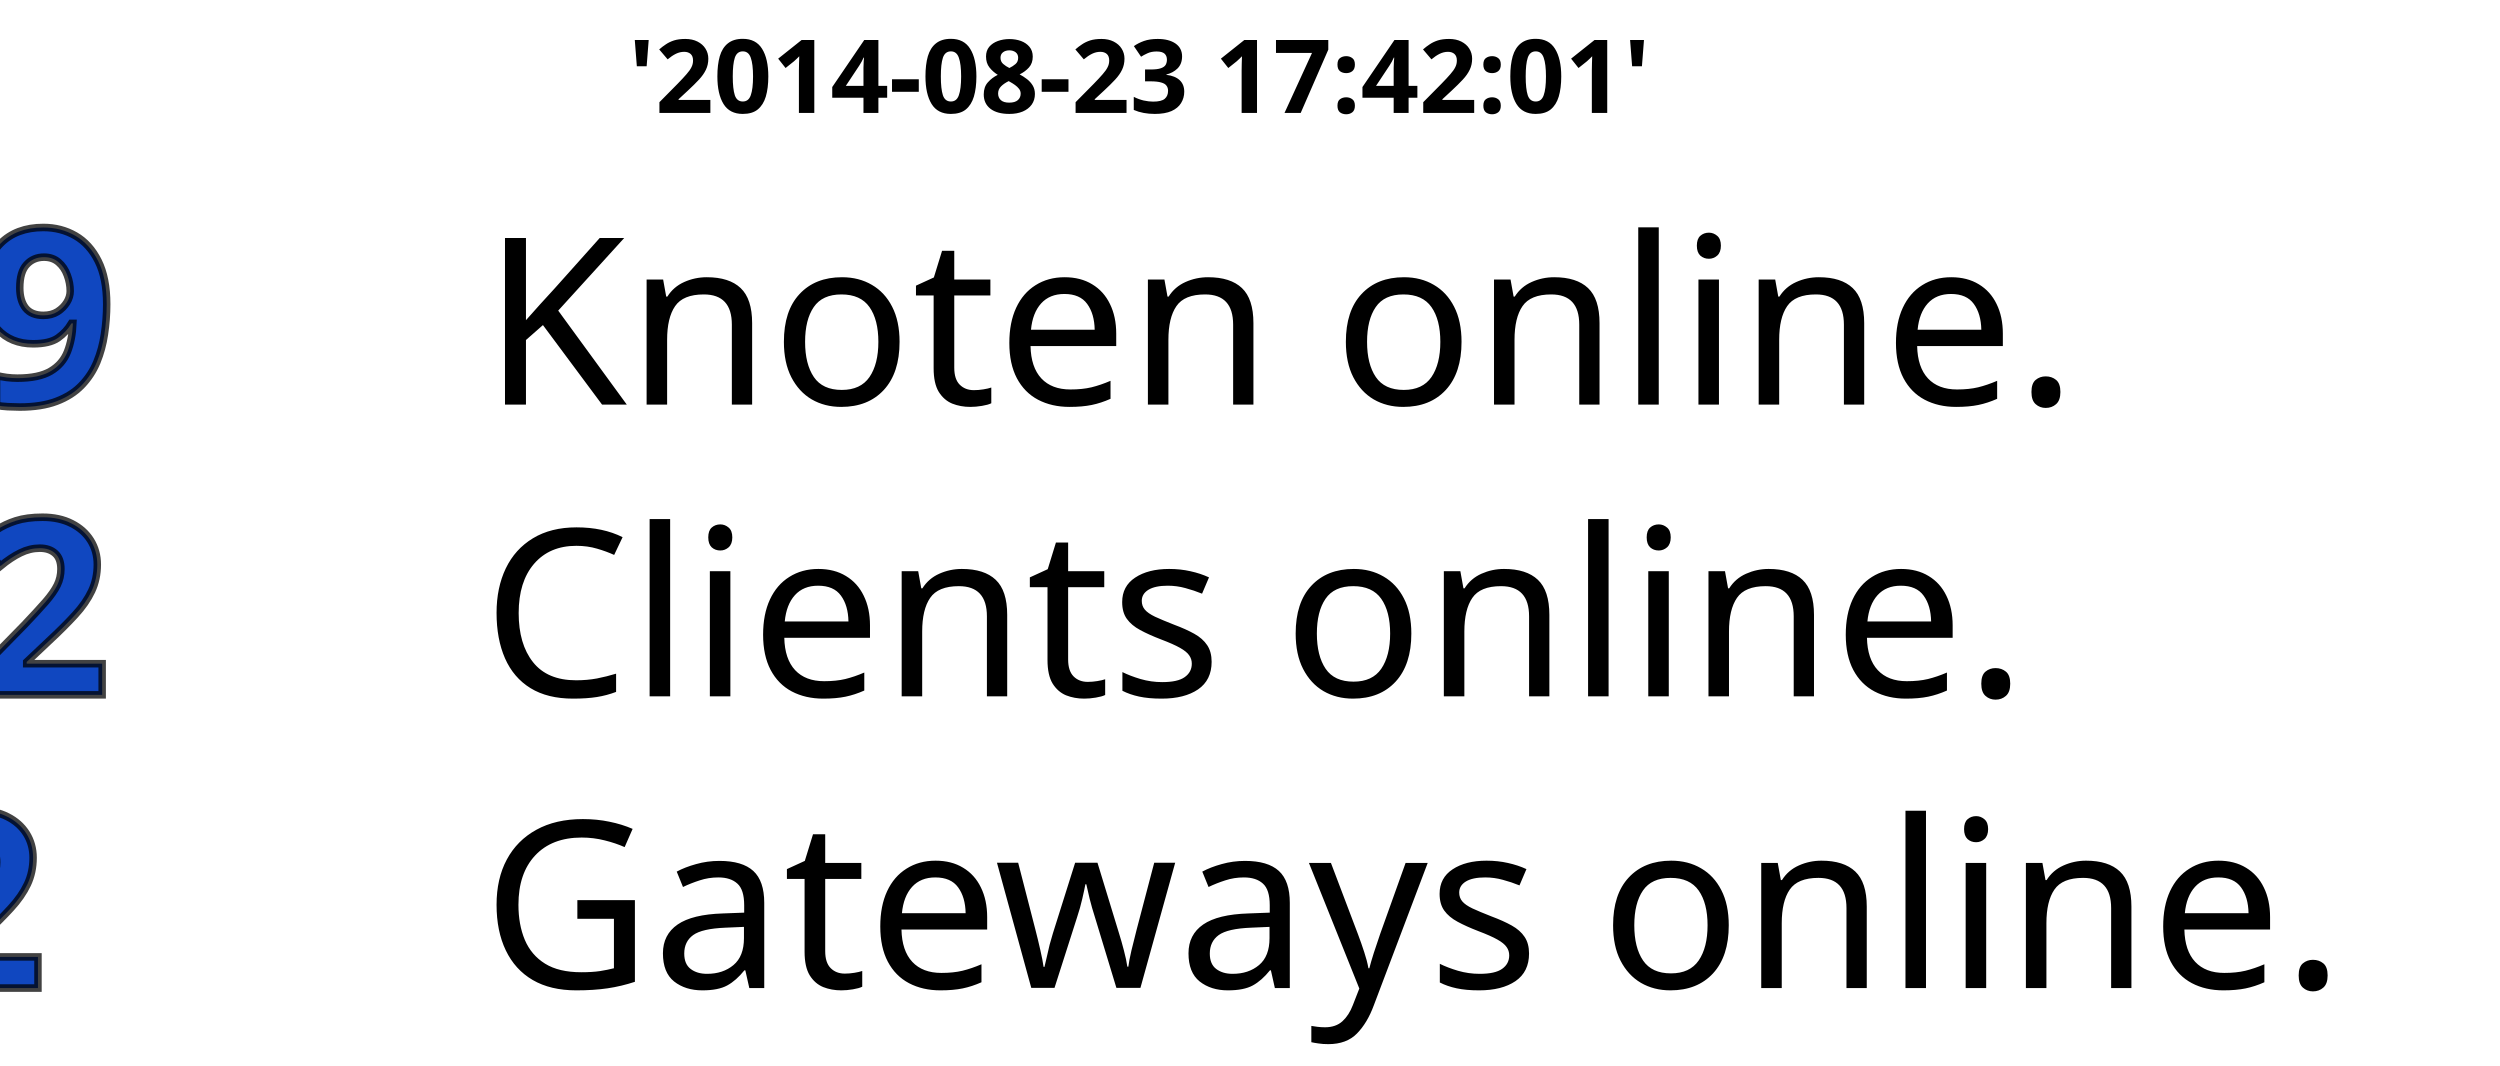
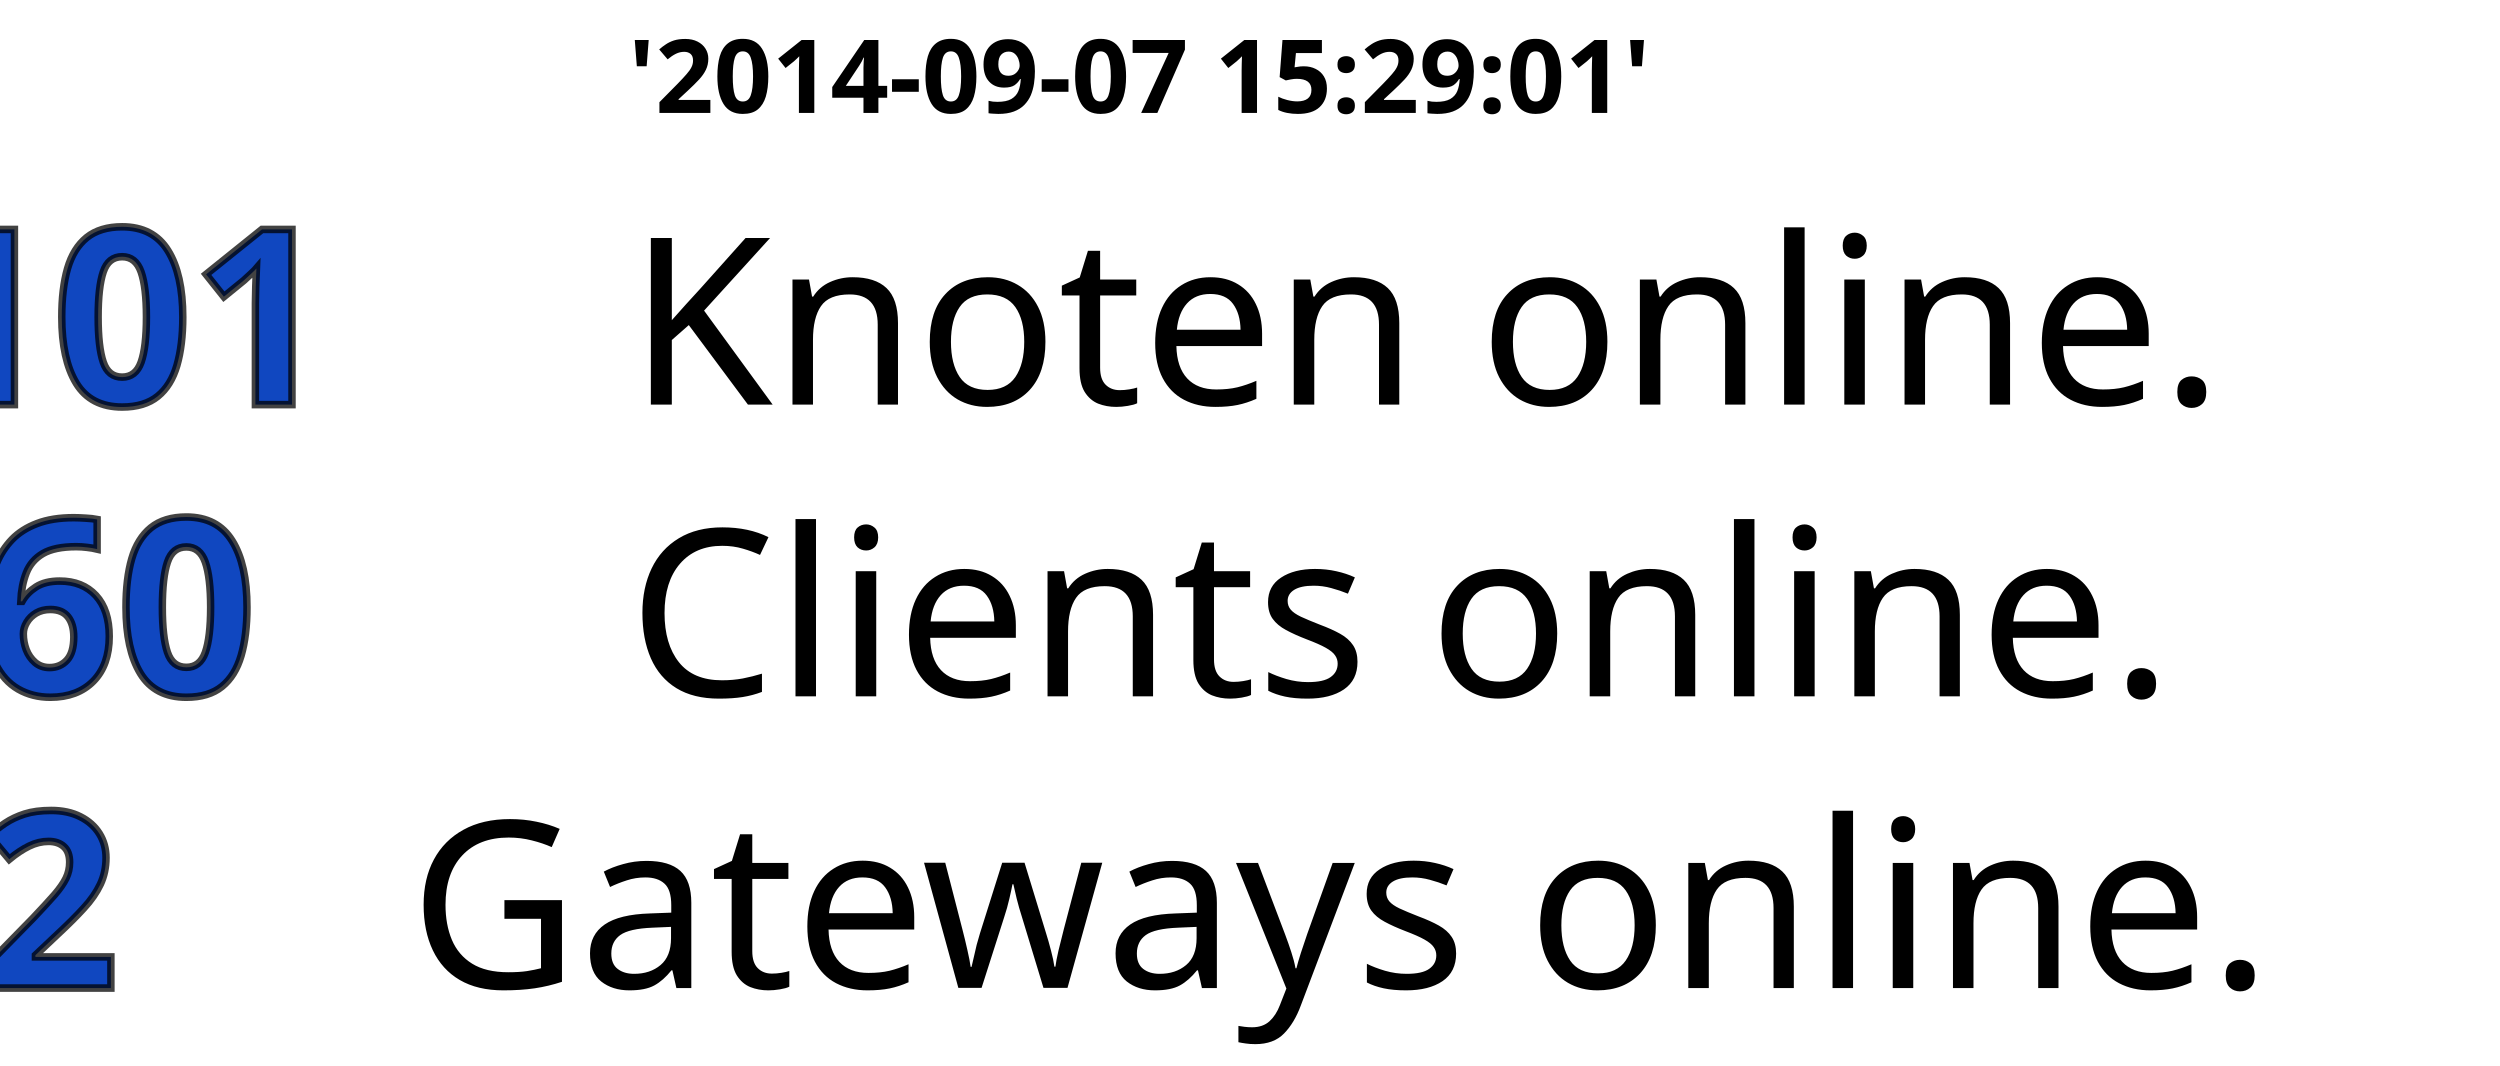
<svg xmlns="http://www.w3.org/2000/svg" xmlns:xlink="http://www.w3.org/1999/xlink" id="svg2" viewBox="0 0 342.788 146.136" version="1.0" width="100%" height="100%">
  <defs id="defs3">
    <linearGradient id="linearGradient7995" x1="639.17" gradientUnits="userSpaceOnUse" x2="639.17" gradientTransform="matrix(0.92279,0,0,1.0837,-393.43,4.9194)" y1="297.01" y2="37.247">
      <stop id="stop3359" stop-color="#5d0e81" offset="0" />
      <stop id="stop3361" stop-color="#d9c8f0" offset="1" />
    </linearGradient>
    <linearGradient xlink:href="#linearGradient7995" id="linearGradient3041" gradientUnits="userSpaceOnUse" gradientTransform="matrix(0.92279,0,0,1.0837,-393.43,4.9194)" x1="639.17" y1="297.01" x2="639.17" y2="37.247" />
  </defs>
-   <text xml:space="preserve" style="font-size:75.659px;font-style:normal;font-weight:bold;line-height:125%;letter-spacing:0px;word-spacing:0px;fill:#1047c0;fill-opacity:1;stroke:#000000;stroke-width:1.029;stroke-miterlimit:4;stroke-opacity:0.739;stroke-dasharray:none;font-family:Sans;-inkscape-font-specification:Sans Bold" x="25.562" y="94.749" id="text3037-0" transform="scale(0.9945024,1.005528)">
-     <tspan id="tspan3039-5" x="25.562" y="94.749" style="font-size:33.453px;font-style:normal;font-variant:normal;font-weight:bold;font-stretch:normal;text-align:center;text-anchor:middle;fill:#1047c0;fill-opacity:1;stroke:#000000;stroke-width:1.029;stroke-miterlimit:4;stroke-opacity:0.739;stroke-dasharray:none;font-family:STIXSizeFourSym;-inkscape-font-specification:STIXSizeFourSym Bold">42</tspan>
+   <text xml:space="preserve" style="font-size:75.659px;font-style:normal;font-weight:bold;line-height:125%;letter-spacing:0px;word-spacing:0px;fill:#1047c0;fill-opacity:1;stroke:#000000;stroke-width:1.029;stroke-miterlimit:4;stroke-opacity:0.739;stroke-dasharray:none;font-family:Sans;-inkscape-font-specification:Sans Bold" x="45.672" y="94.749" id="text3037-0" transform="scale(0.9945024,1.005528)">
+     <tspan id="tspan3039-5" x="45.672" y="94.749" style="font-size:33.453px;font-style:normal;font-variant:normal;font-weight:bold;font-stretch:normal;text-align:center;text-anchor:middle;fill:#1047c0;fill-opacity:1;stroke:#000000;stroke-width:1.029;stroke-miterlimit:4;stroke-opacity:0.739;stroke-dasharray:none;font-family:STIXSizeFourSym;-inkscape-font-specification:STIXSizeFourSym Bold">60</tspan>
  </text>
-   <text xml:space="preserve" style="font-size:28px;font-style:normal;font-weight:normal;line-height:125%;letter-spacing:0px;word-spacing:0px;fill:#000000;fill-opacity:1;stroke:none;font-family:Sans" x="66.131" y="55.48" id="text2996">
-     <tspan id="tspan2998" x="66.131" y="55.48" style="font-size:32px;font-style:normal;font-variant:normal;font-weight:normal;font-stretch:normal;font-family:STIXSizeFourSym;-inkscape-font-specification:STIXSizeFourSym">Knoten online.</tspan>
+   <text xml:space="preserve" style="font-size:28px;font-style:normal;font-weight:normal;line-height:125%;letter-spacing:0px;word-spacing:0px;fill:#000000;fill-opacity:1;stroke:none;font-family:Sans" x="86.131" y="55.48" id="text2996">
+     <tspan id="tspan2998" x="86.131" y="55.48" style="font-size:32px;font-style:normal;font-variant:normal;font-weight:normal;font-stretch:normal;font-family:STIXSizeFourSym;-inkscape-font-specification:STIXSizeFourSym">Knoten online.</tspan>
  </text>
-   <text xml:space="preserve" style="font-size:28px;font-style:normal;font-weight:normal;line-height:125%;letter-spacing:0px;word-spacing:0px;fill:#000000;fill-opacity:1;stroke:none;font-family:Sans" x="66.131" y="95.48" id="text3000">
-     <tspan id="tspan3002" x="66.131" y="95.48" style="font-size:32px;font-style:normal;font-variant:normal;font-weight:normal;font-stretch:normal;font-family:STIXSizeFourSym;-inkscape-font-specification:STIXSizeFourSym">Clients online.</tspan>
+   <text xml:space="preserve" style="font-size:28px;font-style:normal;font-weight:normal;line-height:125%;letter-spacing:0px;word-spacing:0px;fill:#000000;fill-opacity:1;stroke:none;font-family:Sans" x="86.131" y="95.48" id="text3000">
+     <tspan id="tspan3002" x="86.131" y="95.48" style="font-size:32px;font-style:normal;font-variant:normal;font-weight:normal;font-stretch:normal;font-family:STIXSizeFourSym;-inkscape-font-specification:STIXSizeFourSym">Clients online.</tspan>
  </text>
-   <text xml:space="preserve" style="font-size:75.659px;font-style:normal;font-weight:bold;line-height:125%;letter-spacing:0px;word-spacing:0px;fill:#1047c0;fill-opacity:1;stroke:#000000;stroke-width:1.029;stroke-miterlimit:4;stroke-opacity:0.739;stroke-dasharray:none;font-family:Sans;-inkscape-font-specification:Sans Bold" x="26.276" y="55.175" id="text3037-0-6" transform="scale(0.9945024,1.005528)">
-     <tspan id="tspan3039-5-0" x="26.276" y="55.175" style="font-size:33.453px;font-style:normal;font-variant:normal;font-weight:bold;font-stretch:normal;text-align:center;text-anchor:middle;fill:#1047c0;fill-opacity:1;stroke:#000000;stroke-width:1.029;stroke-miterlimit:4;stroke-opacity:0.739;stroke-dasharray:none;font-family:STIXSizeFourSym;-inkscape-font-specification:STIXSizeFourSym Bold">79</tspan>
+   <text xml:space="preserve" style="font-size:75.659px;font-style:normal;font-weight:bold;line-height:125%;letter-spacing:0px;word-spacing:0px;fill:#1047c0;fill-opacity:1;stroke:#000000;stroke-width:1.029;stroke-miterlimit:4;stroke-opacity:0.739;stroke-dasharray:none;font-family:Sans;-inkscape-font-specification:Sans Bold" x="46.386" y="55.175" id="text3037-0-6" transform="scale(0.9945024,1.005528)">
+     <tspan id="tspan3039-5-0" x="46.386" y="55.175" style="font-size:33.453px;font-style:normal;font-variant:normal;font-weight:bold;font-stretch:normal;text-align:center;text-anchor:middle;fill:#1047c0;fill-opacity:1;stroke:#000000;stroke-width:1.029;stroke-miterlimit:4;stroke-opacity:0.739;stroke-dasharray:none;font-family:STIXSizeFourSym;-inkscape-font-specification:STIXSizeFourSym Bold">101</tspan>
  </text>
-   <text xml:space="preserve" style="font-size:75.659px;font-style:normal;font-weight:bold;line-height:125%;letter-spacing:0px;word-spacing:0px;fill:#1047c0;fill-opacity:1;stroke:#000000;stroke-width:1.029;stroke-miterlimit:4;stroke-opacity:0.739;stroke-dasharray:none;font-family:Sans;-inkscape-font-specification:Sans Bold" x="26.276" y="134.735" id="text3037-0-8" transform="scale(0.9945024,1.005528)">
-     <tspan id="tspan3039-5-3" x="26.276" y="134.735" style="font-size:33.453px;font-style:normal;font-variant:normal;font-weight:bold;font-stretch:normal;text-align:center;text-anchor:middle;fill:#1047c0;fill-opacity:1;stroke:#000000;stroke-width:1.029;stroke-miterlimit:4;stroke-opacity:0.739;stroke-dasharray:none;font-family:STIXSizeFourSym;-inkscape-font-specification:STIXSizeFourSym Bold">2</tspan>
+   <text xml:space="preserve" style="font-size:75.659px;font-style:normal;font-weight:bold;line-height:125%;letter-spacing:0px;word-spacing:0px;fill:#1047c0;fill-opacity:1;stroke:#000000;stroke-width:1.029;stroke-miterlimit:4;stroke-opacity:0.739;stroke-dasharray:none;font-family:Sans;-inkscape-font-specification:Sans Bold" x="36.331" y="134.735" id="text3037-0-8" transform="scale(0.9945024,1.005528)">
+     <tspan id="tspan3039-5-3" x="36.331" y="134.735" style="font-size:33.453px;font-style:normal;font-variant:normal;font-weight:bold;font-stretch:normal;text-align:center;text-anchor:middle;fill:#1047c0;fill-opacity:1;stroke:#000000;stroke-width:1.029;stroke-miterlimit:4;stroke-opacity:0.739;stroke-dasharray:none;font-family:STIXSizeFourSym;-inkscape-font-specification:STIXSizeFourSym Bold">2</tspan>
  </text>
-   <text xml:space="preserve" style="font-size:28px;font-style:normal;font-weight:normal;line-height:125%;letter-spacing:0px;word-spacing:0px;fill:#000000;fill-opacity:1;stroke:none;font-family:Sans" x="66.131" y="135.48" id="text3000-4">
-     <tspan id="tspan3002-3" x="66.131" y="135.48" style="font-size:32px;font-style:normal;font-variant:normal;font-weight:normal;font-stretch:normal;font-family:STIXSizeFourSym;-inkscape-font-specification:STIXSizeFourSym">Gateways online.</tspan>
+   <text xml:space="preserve" style="font-size:28px;font-style:normal;font-weight:normal;line-height:125%;letter-spacing:0px;word-spacing:0px;fill:#000000;fill-opacity:1;stroke:none;font-family:Sans" x="56.131" y="135.48" id="text3000-4">
+     <tspan id="tspan3002-3" x="56.131" y="135.48" style="font-size:32px;font-style:normal;font-variant:normal;font-weight:normal;font-stretch:normal;font-family:STIXSizeFourSym;-inkscape-font-specification:STIXSizeFourSym">Gateways online.</tspan>
  </text>
  <text xml:space="preserve" style="font-size:28px;font-style:normal;font-weight:normal;line-height:125%;letter-spacing:0px;word-spacing:0px;fill:#000000;fill-opacity:1;stroke:none;font-family:Sans" x="86.131" y="15.48" id="text2998">
-     <tspan id="tspan3000" x="86.131" y="15.48" style="font-size:14px;font-weight:bold;-inkscape-font-specification:Sans Bold">'2014-08-23 17:42:01'
+     <tspan id="tspan3000" x="86.131" y="15.48" style="font-size:14px;font-weight:bold;-inkscape-font-specification:Sans Bold">'2014-09-07 15:29:01'
</tspan>
  </text>
</svg>
